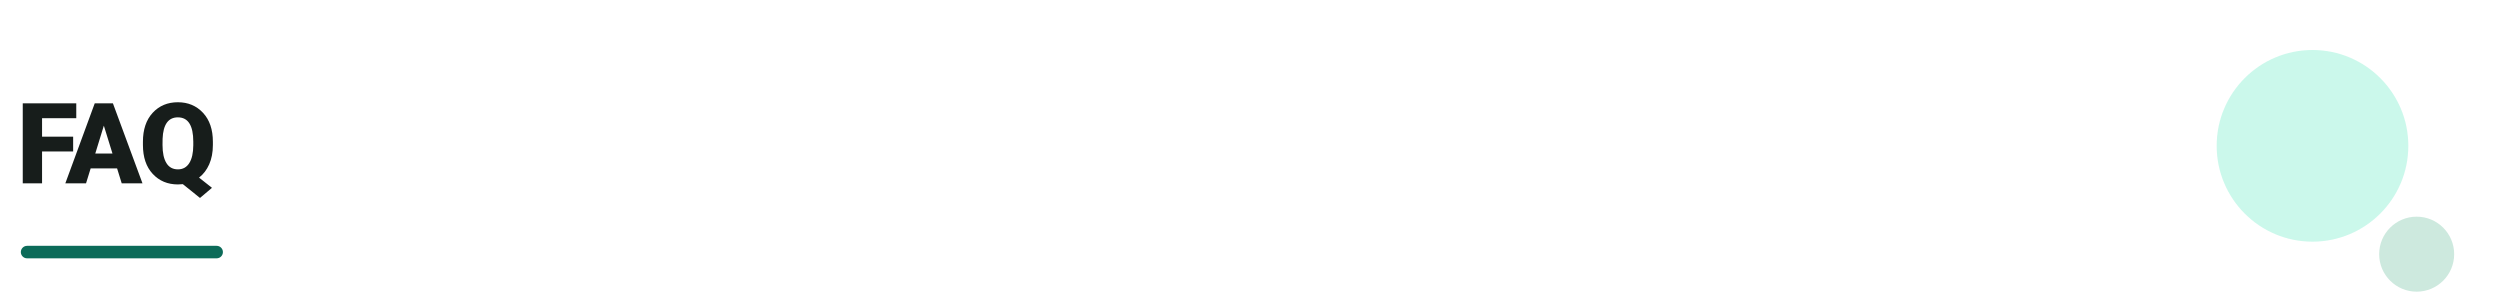
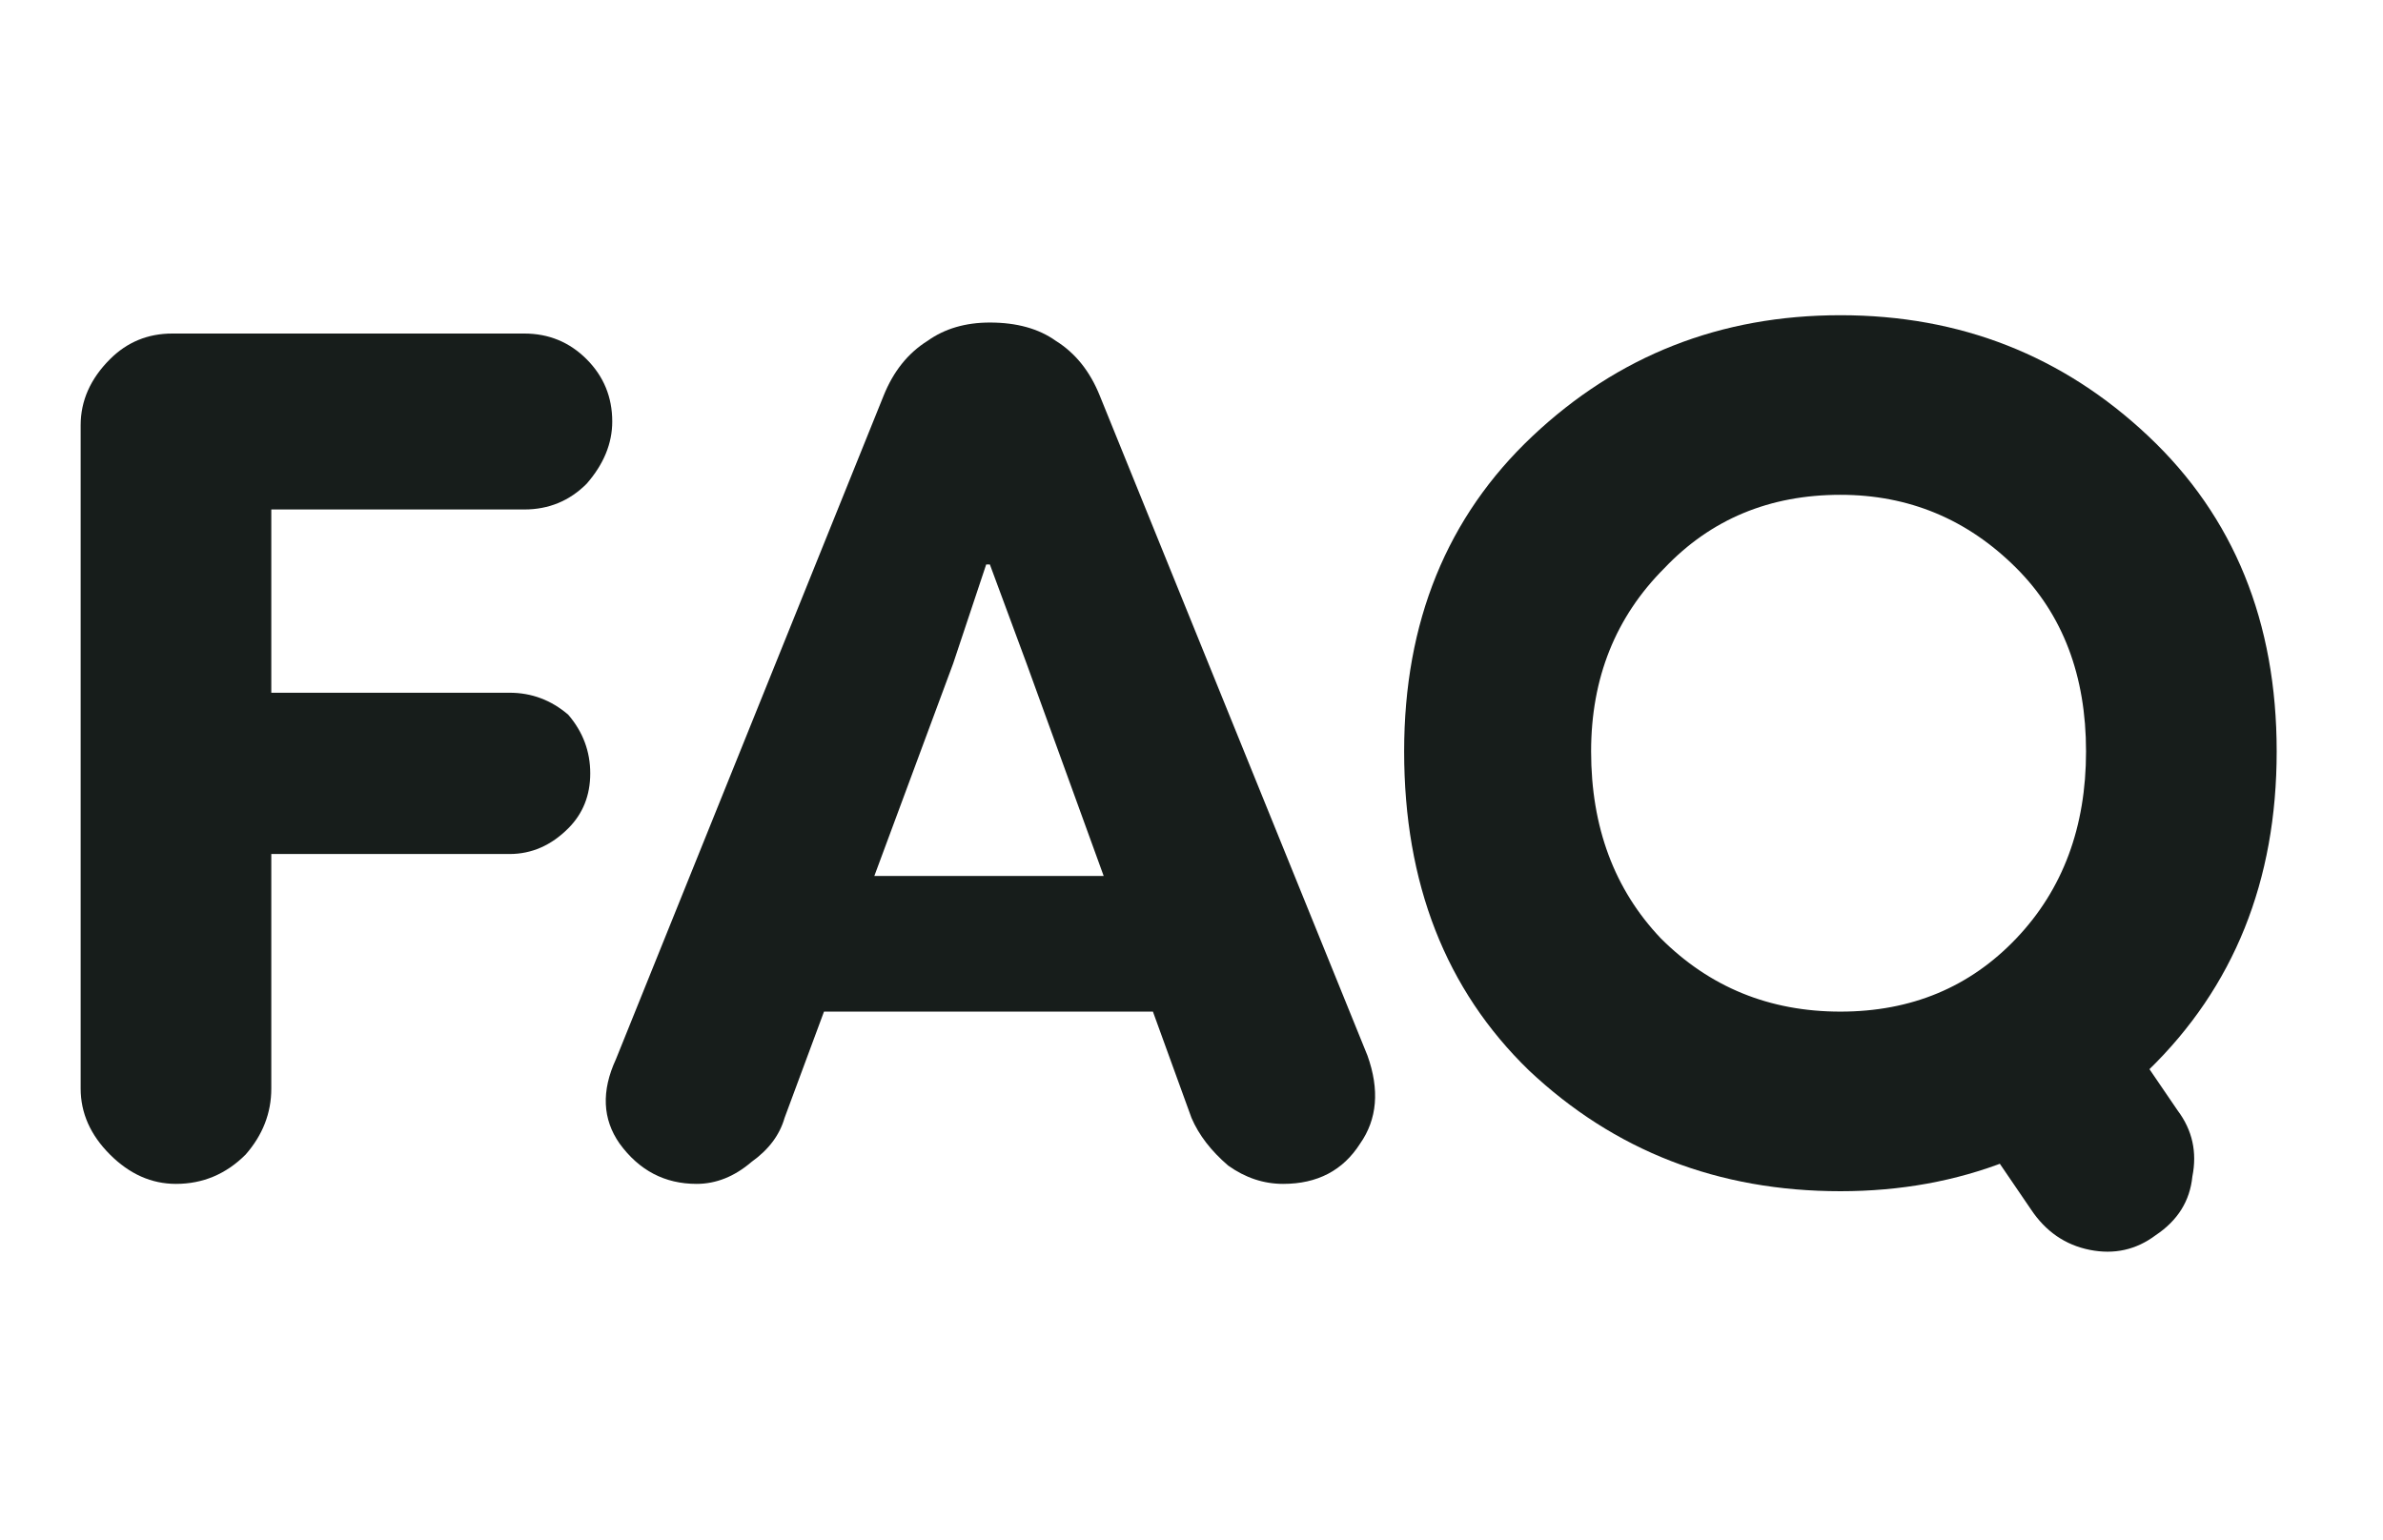
- <svg xmlns="http://www.w3.org/2000/svg" width="1200" height="140" viewBox="0 0 1200 140" role="img" aria-label="FAQ">
-   <circle cx="1110" cy="70" r="46" fill="#A1F2DB" opacity="0.55" />
-   <circle cx="1160" cy="122" r="18" fill="#CDE9DE" />
-   <text x="8" y="88" font-family="-apple-system,'Segoe UI',Roboto,Helvetica,Arial,sans-serif" font-size="54" font-weight="800" letter-spacing="-1" fill="#171D1B">FAQ</text>
-   <rect x="10" y="118" width="97" height="6" rx="3" fill="#0C6B59" />
+ <svg xmlns="http://www.w3.org/2000/svg" width="65" height="42" viewBox="0 0 65 42" role="img" aria-label="FAQ">
+   <defs>
+     <path id="g0" d="M4.8 0.3Q3.8 0.3 3 -0.5Q2.2 -1.3 2.2 -2.3L2.2 -20.4Q2.2 -21.4 3 -22.2Q3.7 -22.9 4.7 -22.9L14.3 -22.9Q15.3 -22.9 16 -22.2Q16.7 -21.5 16.7 -20.5L16.7 -20.5Q16.7 -19.6 16 -18.8Q15.3 -18.1 14.3 -18.1L7.4 -18.1L7.4 -2.3Q7.4 -1.3 6.7 -0.5Q5.9 0.3 4.8 0.3L4.8 0.3ZM5.2 -8.7L5.2 -13.1L13.9 -13.1Q14.8 -13.1 15.5 -12.5Q16.1 -11.8 16.1 -10.9L16.1 -10.9Q16.1 -10 15.5 -9.4Q14.8 -8.7 13.9 -8.7L5.2 -8.7Z" />
+     <path id="g1" d="M3.2 0.3Q1.9 0.3 1.1 -0.8Q0.4 -1.8 1 -3.1L8.3 -21.2Q8.7 -22.2 9.5 -22.7Q10.2 -23.2 11.2 -23.2L11.2 -23.2Q12.3 -23.2 13 -22.7Q13.8 -22.2 14.2 -21.2L21.5 -3.2Q22 -1.8 21.3 -0.8Q20.6 0.3 19.2 0.3L19.2 0.3Q18.4 0.3 17.7 -0.2Q17 -0.8 16.7 -1.5L12.2 -13.9L11.2 -16.6L11.1 -16.6L10.2 -13.9L5.6 -1.5Q5.4 -0.8 4.7 -0.3Q4 0.3 3.2 0.3L3.2 0.3ZM4.1 -4.4L5.5 -8.1L16.6 -8.1L18 -4.4L4.1 -4.4Z" />
+     <path id="g2" d="M13 0.5Q8 0.5 4.5 -2.8Q1.1 -6.1 1.1 -11.5L1.1 -11.5Q1.1 -16.8 4.6 -20.1Q8.1 -23.4 13 -23.4Q17.9 -23.4 21.4 -20.1Q24.9 -16.8 24.9 -11.5L24.9 -11.5Q24.9 -6.2 21.4 -2.8Q17.9 0.5 13 0.5ZM13 -4.4Q15.9 -4.4 17.8 -6.4Q19.7 -8.4 19.7 -11.5L19.7 -11.5Q19.7 -14.6 17.8 -16.5Q15.8 -18.5 13 -18.5Q10.1 -18.5 8.2 -16.5Q6.2 -14.5 6.2 -11.5L6.2 -11.5Q6.2 -8.4 8.1 -6.4Q10.1 -4.4 13 -4.4ZM21.6 1.7Q20.8 2.3 19.8 2.1Q18.8 1.9 18.2 1L16.7 -1.2Q16.1 -2.1 16.3 -3.1Q16.5 -4.1 17.3 -4.6L17.3 -4.6Q18.1 -5.2 19.1 -5Q20.1 -4.8 20.7 -3.9L22.2 -1.7Q22.8 -0.9 22.6 0.1Q22.5 1.1 21.6 1.7L21.6 1.7Z" />
+   </defs>
+   <g fill="#171D1B">
+     <use href="#g0" x="0" y="32" />
+     <use href="#g1" x="15.8" y="32" />
+     <use href="#g2" x="37.2" y="32" />
+   </g>
</svg>
